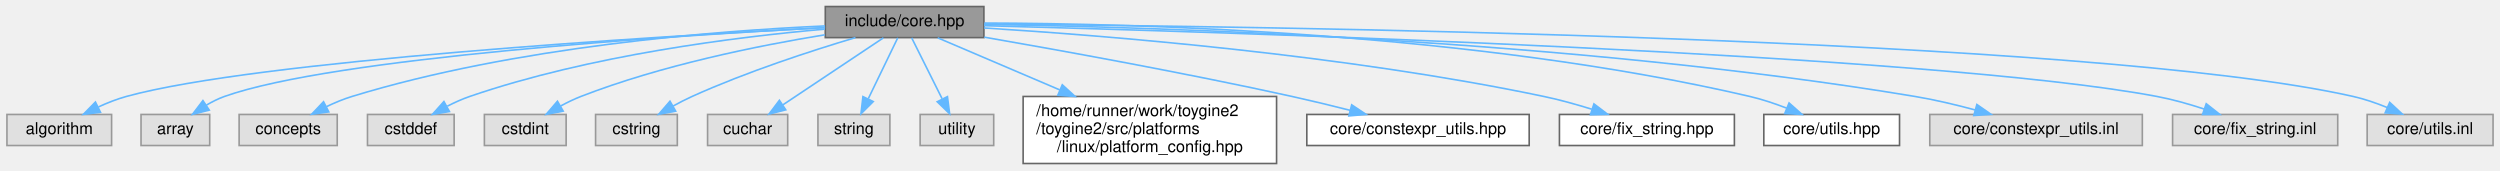
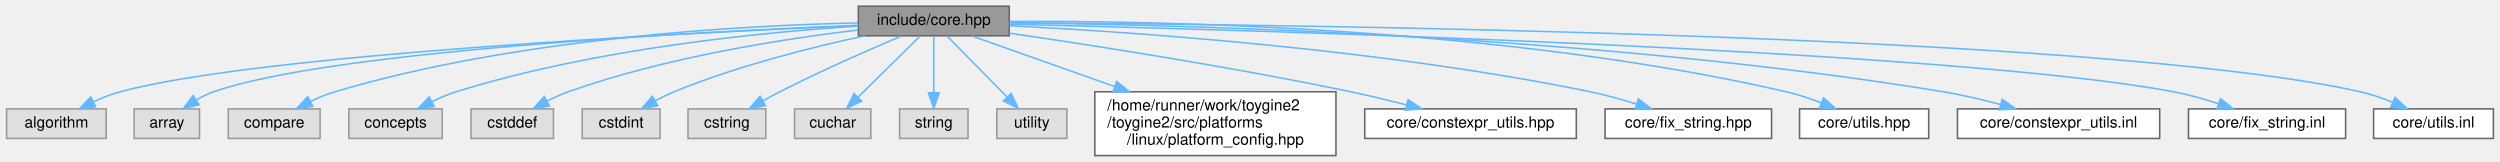
- <svg xmlns="http://www.w3.org/2000/svg" xmlns:xlink="http://www.w3.org/1999/xlink" width="1529pt" height="104pt" viewBox="0.00 0.00 1528.50 104.00">
+ <svg xmlns="http://www.w3.org/2000/svg" xmlns:xlink="http://www.w3.org/1999/xlink" width="1607pt" height="104pt" viewBox="0.00 0.00 1606.50 104.00">
  <g id="graph0" class="graph" transform="scale(1 1) rotate(0) translate(4 100)">
    <g id="Node000001" class="node">
      <g id="a_Node000001">
        <a xlink:title=" ">
-           <polygon fill="#999999" stroke="#666666" points="597.5,-96 500.5,-96 500.5,-77 597.5,-77 597.5,-96" />
-           <text text-anchor="middle" x="549" y="-84" font-family="Helvetica,sans-Serif" font-size="10.00">include/core.hpp</text>
+           <polygon fill="#999999" stroke="#666666" points="644.5,-96 547.5,-96 547.5,-77 644.5,-77 644.5,-96" />
+           <text text-anchor="middle" x="596" y="-84" font-family="Helvetica,sans-Serif" font-size="10.00">include/core.hpp</text>
        </a>
      </g>
    </g>
    <g id="Node000002" class="node">
      <g id="a_Node000002">
        <a xlink:title=" ">
          <polygon fill="#e0e0e0" stroke="#999999" points="64,-30 0,-30 0,-11 64,-11 64,-30" />
          <text text-anchor="middle" x="32" y="-18" font-family="Helvetica,sans-Serif" font-size="10.00">algorithm</text>
        </a>
      </g>
    </g>
    <g id="edge1_Node000001_Node000002" class="edge">
      <g id="a_edge1_Node000001_Node000002">
        <a xlink:title=" ">
-           <path fill="none" stroke="#63b8ff" d="M500.16,-83.1C395.48,-77.61 152.52,-62.89 73,-41 67.3,-39.43 61.42,-37.11 55.96,-34.61" />
-           <polygon fill="#63b8ff" stroke="#63b8ff" points="57.21,-31.32 46.7,-30.04 54.12,-37.6 57.21,-31.32" />
+           <path fill="none" stroke="#63b8ff" d="M547.45,-83.59C435.43,-78.82 161.73,-65.02 73,-41 67.29,-39.46 61.41,-37.14 55.95,-34.64" />
+           <polygon fill="#63b8ff" stroke="#63b8ff" points="57.21,-31.36 46.69,-30.07 54.11,-37.64 57.21,-31.36" />
        </a>
      </g>
    </g>
    <g id="Node000003" class="node">
      <g id="a_Node000003">
        <a xlink:title=" ">
          <polygon fill="#e0e0e0" stroke="#999999" points="124,-30 82,-30 82,-11 124,-11 124,-30" />
          <text text-anchor="middle" x="103" y="-18" font-family="Helvetica,sans-Serif" font-size="10.00">array</text>
        </a>
      </g>
    </g>
    <g id="edge2_Node000001_Node000003" class="edge">
      <g id="a_edge2_Node000001_Node000003">
        <a xlink:title=" ">
-           <path fill="none" stroke="#63b8ff" d="M500.4,-83.14C405.64,-78.09 199.64,-64.68 133,-41 129.27,-39.67 125.54,-37.8 122.03,-35.73" />
-           <polygon fill="#63b8ff" stroke="#63b8ff" points="123.73,-32.66 113.46,-30.05 119.86,-38.49 123.73,-32.66" />
+           <path fill="none" stroke="#63b8ff" d="M547.48,-83.76C444.76,-79.6 208.57,-67.4 133,-41 129.26,-39.69 125.52,-37.83 122.02,-35.76" />
+           <polygon fill="#63b8ff" stroke="#63b8ff" points="123.72,-32.69 113.45,-30.08 119.85,-38.52 123.72,-32.69" />
        </a>
      </g>
    </g>
    <g id="Node000004" class="node">
      <g id="a_Node000004">
        <a xlink:title=" ">
-           <polygon fill="#e0e0e0" stroke="#999999" points="202,-30 142,-30 142,-11 202,-11 202,-30" />
-           <text text-anchor="middle" x="172" y="-18" font-family="Helvetica,sans-Serif" font-size="10.00">concepts</text>
+           <polygon fill="#e0e0e0" stroke="#999999" points="201.5,-30 142.5,-30 142.5,-11 201.5,-11 201.5,-30" />
+           <text text-anchor="middle" x="172" y="-18" font-family="Helvetica,sans-Serif" font-size="10.00">compare</text>
        </a>
      </g>
    </g>
    <g id="edge3_Node000001_Node000004" class="edge">
      <g id="a_edge3_Node000001_Node000004">
        <a xlink:title=" ">
-           <path fill="none" stroke="#63b8ff" d="M500.35,-84.14C433.7,-81.16 310.88,-71.6 211,-41 205.8,-39.41 200.44,-37.17 195.42,-34.78" />
-           <polygon fill="#63b8ff" stroke="#63b8ff" points="196.83,-31.56 186.33,-30.11 193.63,-37.79 196.83,-31.56" />
+           <path fill="none" stroke="#63b8ff" d="M547.2,-85.25C473.05,-83.67 328.21,-75.89 211,-41 205.78,-39.45 200.42,-37.23 195.4,-34.84" />
+           <polygon fill="#63b8ff" stroke="#63b8ff" points="196.81,-31.63 186.32,-30.17 193.61,-37.85 196.81,-31.63" />
        </a>
      </g>
    </g>
    <g id="Node000005" class="node">
      <g id="a_Node000005">
        <a xlink:title=" ">
-           <polygon fill="#e0e0e0" stroke="#999999" points="273.5,-30 220.5,-30 220.5,-11 273.5,-11 273.5,-30" />
-           <text text-anchor="middle" x="247" y="-18" font-family="Helvetica,sans-Serif" font-size="10.00">cstddef</text>
+           <polygon fill="#e0e0e0" stroke="#999999" points="280,-30 220,-30 220,-11 280,-11 280,-30" />
+           <text text-anchor="middle" x="250" y="-18" font-family="Helvetica,sans-Serif" font-size="10.00">concepts</text>
        </a>
      </g>
    </g>
    <g id="edge4_Node000001_Node000005" class="edge">
      <g id="a_edge4_Node000001_Node000005">
        <a xlink:title=" ">
-           <path fill="none" stroke="#63b8ff" d="M500.25,-82.19C445.99,-77.41 356.28,-66.19 283,-41 278.41,-39.42 273.72,-37.3 269.29,-35.04" />
-           <polygon fill="#63b8ff" stroke="#63b8ff" points="270.64,-31.78 260.19,-30.01 267.25,-37.91 270.64,-31.78" />
+           <path fill="none" stroke="#63b8ff" d="M547.35,-83.24C485.91,-79.3 377.52,-68.75 289,-41 283.81,-39.37 278.45,-37.12 273.44,-34.72" />
+           <polygon fill="#63b8ff" stroke="#63b8ff" points="274.85,-31.51 264.35,-30.06 271.65,-37.74 274.85,-31.51" />
        </a>
      </g>
    </g>
    <g id="Node000006" class="node">
      <g id="a_Node000006">
        <a xlink:title=" ">
-           <polygon fill="#e0e0e0" stroke="#999999" points="342,-30 292,-30 292,-11 342,-11 342,-30" />
-           <text text-anchor="middle" x="317" y="-18" font-family="Helvetica,sans-Serif" font-size="10.00">cstdint</text>
+           <polygon fill="#e0e0e0" stroke="#999999" points="351.5,-30 298.5,-30 298.5,-11 351.5,-11 351.5,-30" />
+           <text text-anchor="middle" x="325" y="-18" font-family="Helvetica,sans-Serif" font-size="10.00">cstddef</text>
        </a>
      </g>
    </g>
    <g id="edge5_Node000001_Node000006" class="edge">
      <g id="a_edge5_Node000001_Node000006">
        <a xlink:title=" ">
-           <path fill="none" stroke="#63b8ff" d="M500.2,-78.72C459.37,-72.06 400.09,-60.09 351,-41 346.86,-39.39 342.62,-37.33 338.61,-35.16" />
-           <polygon fill="#63b8ff" stroke="#63b8ff" points="340.19,-32.04 329.78,-30.05 336.68,-38.09 340.19,-32.04" />
+           <path fill="none" stroke="#63b8ff" d="M547.14,-80.71C498.79,-74.94 423.2,-63.13 361,-41 356.51,-39.4 351.9,-37.3 347.54,-35.08" />
+           <polygon fill="#63b8ff" stroke="#63b8ff" points="349,-31.88 338.55,-30.14 345.63,-38.02 349,-31.88" />
        </a>
      </g>
    </g>
    <g id="Node000007" class="node">
      <g id="a_Node000007">
        <a xlink:title=" ">
-           <polygon fill="#e0e0e0" stroke="#999999" points="410,-30 360,-30 360,-11 410,-11 410,-30" />
-           <text text-anchor="middle" x="385" y="-18" font-family="Helvetica,sans-Serif" font-size="10.00">cstring</text>
+           <polygon fill="#e0e0e0" stroke="#999999" points="420,-30 370,-30 370,-11 420,-11 420,-30" />
+           <text text-anchor="middle" x="395" y="-18" font-family="Helvetica,sans-Serif" font-size="10.00">cstdint</text>
        </a>
      </g>
    </g>
    <g id="edge6_Node000001_Node000007" class="edge">
      <g id="a_edge6_Node000001_Node000007">
        <a xlink:title=" ">
-           <path fill="none" stroke="#63b8ff" d="M518.95,-77C492.19,-69.01 452.25,-56.06 419,-41 415.2,-39.28 411.28,-37.27 407.5,-35.2" />
-           <polygon fill="#63b8ff" stroke="#63b8ff" points="409,-32.02 398.58,-30.08 405.51,-38.1 409,-32.02" />
+           <path fill="none" stroke="#63b8ff" d="M551.73,-77C517.46,-69.64 469.23,-57.56 429,-41 424.97,-39.34 420.82,-37.29 416.87,-35.14" />
+           <polygon fill="#63b8ff" stroke="#63b8ff" points="418.57,-32.08 408.16,-30.12 415.07,-38.15 418.57,-32.08" />
        </a>
      </g>
    </g>
    <g id="Node000008" class="node">
      <g id="a_Node000008">
        <a xlink:title=" ">
-           <polygon fill="#e0e0e0" stroke="#999999" points="477.5,-30 428.5,-30 428.5,-11 477.5,-11 477.5,-30" />
-           <text text-anchor="middle" x="453" y="-18" font-family="Helvetica,sans-Serif" font-size="10.00">cuchar</text>
+           <polygon fill="#e0e0e0" stroke="#999999" points="488,-30 438,-30 438,-11 488,-11 488,-30" />
+           <text text-anchor="middle" x="463" y="-18" font-family="Helvetica,sans-Serif" font-size="10.00">cstring</text>
        </a>
      </g>
    </g>
    <g id="edge7_Node000001_Node000008" class="edge">
      <g id="a_edge7_Node000001_Node000008">
        <a xlink:title=" ">
-           <path fill="none" stroke="#63b8ff" d="M536.05,-76.87C520.31,-66.37 493.5,-48.5 474.6,-35.9" />
-           <polygon fill="#63b8ff" stroke="#63b8ff" points="476.31,-32.83 466.05,-30.2 472.43,-38.66 476.31,-32.83" />
+           <path fill="none" stroke="#63b8ff" d="M575.24,-76.88C555.02,-68.31 523.52,-54.53 497,-41 493.52,-39.23 489.9,-37.27 486.36,-35.3" />
+           <polygon fill="#63b8ff" stroke="#63b8ff" points="487.81,-32.09 477.39,-30.17 484.33,-38.17 487.81,-32.09" />
        </a>
      </g>
    </g>
    <g id="Node000009" class="node">
      <g id="a_Node000009">
        <a xlink:title=" ">
-           <polygon fill="#e0e0e0" stroke="#999999" points="540,-30 496,-30 496,-11 540,-11 540,-30" />
-           <text text-anchor="middle" x="518" y="-18" font-family="Helvetica,sans-Serif" font-size="10.00">string</text>
+           <polygon fill="#e0e0e0" stroke="#999999" points="555.5,-30 506.5,-30 506.5,-11 555.5,-11 555.5,-30" />
+           <text text-anchor="middle" x="531" y="-18" font-family="Helvetica,sans-Serif" font-size="10.00">cuchar</text>
        </a>
      </g>
    </g>
    <g id="edge8_Node000001_Node000009" class="edge">
      <g id="a_edge8_Node000001_Node000009">
        <a xlink:title=" ">
-           <path fill="none" stroke="#63b8ff" d="M544.82,-76.87C540.22,-67.38 532.71,-51.86 526.8,-39.66" />
-           <polygon fill="#63b8ff" stroke="#63b8ff" points="529.82,-37.88 522.31,-30.41 523.52,-40.93 529.82,-37.88" />
+           <path fill="none" stroke="#63b8ff" d="M587.23,-76.87C577.02,-66.81 559.92,-49.98 547.26,-37.51" />
+           <polygon fill="#63b8ff" stroke="#63b8ff" points="549.63,-34.93 540.04,-30.41 544.71,-39.92 549.63,-34.93" />
        </a>
      </g>
    </g>
    <g id="Node000010" class="node">
      <g id="a_Node000010">
        <a xlink:title=" ">
-           <polygon fill="#e0e0e0" stroke="#999999" points="603.5,-30 558.5,-30 558.5,-11 603.5,-11 603.5,-30" />
-           <text text-anchor="middle" x="581" y="-18" font-family="Helvetica,sans-Serif" font-size="10.00">utility</text>
+           <polygon fill="#e0e0e0" stroke="#999999" points="618,-30 574,-30 574,-11 618,-11 618,-30" />
+           <text text-anchor="middle" x="596" y="-18" font-family="Helvetica,sans-Serif" font-size="10.00">string</text>
        </a>
      </g>
    </g>
    <g id="edge9_Node000001_Node000010" class="edge">
      <g id="a_edge9_Node000001_Node000010">
        <a xlink:title=" ">
-           <path fill="none" stroke="#63b8ff" d="M553.32,-76.87C558.06,-67.38 565.82,-51.86 571.92,-39.66" />
-           <polygon fill="#63b8ff" stroke="#63b8ff" points="575.21,-40.91 576.55,-30.41 568.94,-37.78 575.21,-40.91" />
+           <path fill="none" stroke="#63b8ff" d="M596,-76.87C596,-67.66 596,-52.79 596,-40.77" />
+           <polygon fill="#63b8ff" stroke="#63b8ff" points="599.5,-40.41 596,-30.41 592.5,-40.41 599.5,-40.41" />
        </a>
      </g>
    </g>
    <g id="Node000011" class="node">
      <g id="a_Node000011">
-         <a xlink:href="../../dd/d9e/linux_2platform__config_8hpp.html" target="_top" xlink:title="additional linux platform header">
-           <polygon fill="white" stroke="#666666" points="776.5,-41 621.5,-41 621.5,0 776.5,0 776.5,-41" />
-           <text text-anchor="start" x="629.5" y="-29" font-family="Helvetica,sans-Serif" font-size="10.00">/home/runner/work/toygine2</text>
-           <text text-anchor="start" x="629.5" y="-18" font-family="Helvetica,sans-Serif" font-size="10.00">/toygine2/src/platforms</text>
-           <text text-anchor="middle" x="699" y="-7" font-family="Helvetica,sans-Serif" font-size="10.00">/linux/platform_config.hpp</text>
+         <a xlink:title=" ">
+           <polygon fill="#e0e0e0" stroke="#999999" points="681.5,-30 636.5,-30 636.5,-11 681.5,-11 681.5,-30" />
+           <text text-anchor="middle" x="659" y="-18" font-family="Helvetica,sans-Serif" font-size="10.00">utility</text>
        </a>
      </g>
    </g>
    <g id="edge10_Node000001_Node000011" class="edge">
      <g id="a_edge10_Node000001_Node000011">
        <a xlink:title=" ">
-           <path fill="none" stroke="#63b8ff" d="M569.23,-76.87C588.32,-68.72 617.81,-56.14 643.86,-45.03" />
-           <polygon fill="#63b8ff" stroke="#63b8ff" points="645.45,-48.15 653.28,-41.01 642.7,-41.71 645.45,-48.15" />
+           <path fill="none" stroke="#63b8ff" d="M604.5,-76.87C614.3,-66.9 630.66,-50.29 642.89,-37.86" />
+           <polygon fill="#63b8ff" stroke="#63b8ff" points="645.71,-39.99 650.23,-30.41 640.72,-35.08 645.71,-39.99" />
        </a>
      </g>
    </g>
    <g id="Node000012" class="node">
      <g id="a_Node000012">
-         <a xlink:href="../../d4/dc0/constexpr__utils_8hpp.html" target="_top" xlink:title="Constexpr utility functions for compile-time operations.">
-           <polygon fill="white" stroke="#666666" points="931,-30 795,-30 795,-11 931,-11 931,-30" />
-           <text text-anchor="middle" x="863" y="-18" font-family="Helvetica,sans-Serif" font-size="10.00">core/constexpr_utils.hpp</text>
+         <a xlink:href="../../dd/d9e/linux_2platform__config_8hpp.html" target="_top" xlink:title="additional linux platform header">
+           <polygon fill="white" stroke="#666666" points="854.5,-41 699.5,-41 699.5,0 854.5,0 854.5,-41" />
+           <text text-anchor="start" x="707.5" y="-29" font-family="Helvetica,sans-Serif" font-size="10.00">/home/runner/work/toygine2</text>
+           <text text-anchor="start" x="707.5" y="-18" font-family="Helvetica,sans-Serif" font-size="10.00">/toygine2/src/platforms</text>
+           <text text-anchor="middle" x="777" y="-7" font-family="Helvetica,sans-Serif" font-size="10.00">/linux/platform_config.hpp</text>
        </a>
      </g>
    </g>
    <g id="edge11_Node000001_Node000012" class="edge">
      <g id="a_edge11_Node000001_Node000012">
        <a xlink:title=" ">
-           <path fill="none" stroke="#63b8ff" d="M597.75,-77.26C645.79,-68.93 721.2,-55.27 786,-41 797.56,-38.45 810.03,-35.42 821.49,-32.52" />
-           <polygon fill="#63b8ff" stroke="#63b8ff" points="822.45,-35.89 831.26,-30.01 820.71,-29.11 822.45,-35.89" />
+           <path fill="none" stroke="#63b8ff" d="M620.41,-76.87C643.85,-68.58 680.28,-55.7 712.11,-44.44" />
+           <polygon fill="#63b8ff" stroke="#63b8ff" points="713.56,-47.64 721.83,-41.01 711.23,-41.04 713.56,-47.64" />
        </a>
      </g>
    </g>
    <g id="Node000013" class="node">
      <g id="a_Node000013">
-         <a xlink:href="../../d0/d46/fix__string_8hpp.html" target="_top" xlink:title="Template string class with fixed-size character buffer.">
-           <polygon fill="white" stroke="#666666" points="1056.5,-30 949.5,-30 949.5,-11 1056.5,-11 1056.5,-30" />
-           <text text-anchor="middle" x="1003" y="-18" font-family="Helvetica,sans-Serif" font-size="10.00">core/fix_string.hpp</text>
+         <a xlink:href="../../d4/dc0/constexpr__utils_8hpp.html" target="_top" xlink:title="Constexpr utility functions for compile-time operations.">
+           <polygon fill="white" stroke="#666666" points="1009,-30 873,-30 873,-11 1009,-11 1009,-30" />
+           <text text-anchor="middle" x="941" y="-18" font-family="Helvetica,sans-Serif" font-size="10.00">core/constexpr_utils.hpp</text>
        </a>
      </g>
    </g>
    <g id="edge12_Node000001_Node000013" class="edge">
      <g id="a_edge12_Node000001_Node000013">
        <a xlink:title=" ">
-           <path fill="none" stroke="#63b8ff" d="M597.62,-82.89C672.02,-78.25 818.31,-66.52 940,-41 949.63,-38.98 959.89,-36.12 969.28,-33.21" />
-           <polygon fill="#63b8ff" stroke="#63b8ff" points="970.6,-36.46 979.05,-30.07 968.45,-29.8 970.6,-36.46" />
+           <path fill="none" stroke="#63b8ff" d="M644.64,-78.67C698.51,-70.82 787.83,-56.94 864,-41 875.69,-38.55 888.29,-35.53 899.84,-32.6" />
+           <polygon fill="#63b8ff" stroke="#63b8ff" points="900.86,-35.95 909.67,-30.07 899.11,-29.17 900.86,-35.95" />
        </a>
      </g>
    </g>
    <g id="Node000014" class="node">
      <g id="a_Node000014">
-         <a xlink:href="../../df/d93/utils_8hpp.html" target="_top" xlink:title="Core utility functions for string manipulation, encoding conversion, and number formatting.">
-           <polygon fill="white" stroke="#666666" points="1157.5,-30 1074.5,-30 1074.5,-11 1157.5,-11 1157.5,-30" />
-           <text text-anchor="middle" x="1116" y="-18" font-family="Helvetica,sans-Serif" font-size="10.00">core/utils.hpp</text>
+         <a xlink:href="../../d0/d46/fix__string_8hpp.html" target="_top" xlink:title="Template string class with fixed-size character buffer.">
+           <polygon fill="white" stroke="#666666" points="1134.5,-30 1027.5,-30 1027.5,-11 1134.5,-11 1134.5,-30" />
+           <text text-anchor="middle" x="1081" y="-18" font-family="Helvetica,sans-Serif" font-size="10.00">core/fix_string.hpp</text>
        </a>
      </g>
    </g>
    <g id="edge13_Node000001_Node000014" class="edge">
      <g id="a_edge13_Node000001_Node000014">
        <a xlink:title=" ">
-           <path fill="none" stroke="#63b8ff" d="M597.83,-85.91C690.42,-85.67 897.32,-80.29 1066,-41 1073.49,-39.26 1081.34,-36.61 1088.55,-33.83" />
-           <polygon fill="#63b8ff" stroke="#63b8ff" points="1089.94,-37.04 1097.88,-30.02 1087.3,-30.56 1089.94,-37.04" />
+           <path fill="none" stroke="#63b8ff" d="M644.57,-83.46C723.57,-79.45 884.5,-68.43 1018,-41 1027.82,-38.98 1038.3,-36.06 1047.83,-33.09" />
+           <polygon fill="#63b8ff" stroke="#63b8ff" points="1048.91,-36.42 1057.35,-30.02 1046.76,-29.76 1048.91,-36.42" />
        </a>
      </g>
    </g>
    <g id="Node000015" class="node">
      <g id="a_Node000015">
-         <a xlink:title=" ">
-           <polygon fill="#e0e0e0" stroke="#999999" points="1306,-30 1176,-30 1176,-11 1306,-11 1306,-30" />
-           <text text-anchor="middle" x="1241" y="-18" font-family="Helvetica,sans-Serif" font-size="10.00">core/constexpr_utils.inl</text>
+         <a xlink:href="../../df/d93/utils_8hpp.html" target="_top" xlink:title="Core utility functions for string manipulation, encoding conversion, and number formatting.">
+           <polygon fill="white" stroke="#666666" points="1235.5,-30 1152.5,-30 1152.5,-11 1235.5,-11 1235.5,-30" />
+           <text text-anchor="middle" x="1194" y="-18" font-family="Helvetica,sans-Serif" font-size="10.00">core/utils.hpp</text>
        </a>
      </g>
    </g>
    <g id="edge14_Node000001_Node000015" class="edge">
      <g id="a_edge14_Node000001_Node000015">
        <a xlink:title=" ">
-           <path fill="none" stroke="#63b8ff" d="M597.84,-85.06C702.75,-83.43 957.16,-75.89 1167,-41 1179.06,-38.99 1192.02,-35.91 1203.66,-32.78" />
-           <polygon fill="#63b8ff" stroke="#63b8ff" points="1204.81,-36.1 1213.5,-30.05 1202.93,-29.35 1204.81,-36.1" />
+           <path fill="none" stroke="#63b8ff" d="M644.73,-86.25C741.32,-86.7 963.32,-82.63 1144,-41 1151.49,-39.27 1159.35,-36.64 1166.55,-33.85" />
+           <polygon fill="#63b8ff" stroke="#63b8ff" points="1167.95,-37.06 1175.88,-30.04 1165.3,-30.58 1167.95,-37.06" />
        </a>
      </g>
    </g>
    <g id="Node000016" class="node">
      <g id="a_Node000016">
-         <a xlink:title=" ">
-           <polygon fill="#e0e0e0" stroke="#999999" points="1425.5,-30 1324.5,-30 1324.5,-11 1425.5,-11 1425.5,-30" />
-           <text text-anchor="middle" x="1375" y="-18" font-family="Helvetica,sans-Serif" font-size="10.00">core/fix_string.inl</text>
+         <a xlink:href="../../dc/d28/constexpr__utils_8inl.html" target="_top" xlink:title="Inline implementations for constexpr utility functions.">
+           <polygon fill="white" stroke="#666666" points="1384,-30 1254,-30 1254,-11 1384,-11 1384,-30" />
+           <text text-anchor="middle" x="1319" y="-18" font-family="Helvetica,sans-Serif" font-size="10.00">core/constexpr_utils.inl</text>
        </a>
      </g>
    </g>
    <g id="edge15_Node000001_Node000016" class="edge">
      <g id="a_edge15_Node000001_Node000016">
        <a xlink:title=" ">
-           <path fill="none" stroke="#63b8ff" d="M597.58,-84.3C743.52,-80.45 1176.48,-67.08 1315,-41 1324.56,-39.2 1334.72,-36.3 1343.9,-33.28" />
-           <polygon fill="#63b8ff" stroke="#63b8ff" points="1345.09,-36.57 1353.41,-30 1342.81,-29.95 1345.09,-36.57" />
+           <path fill="none" stroke="#63b8ff" d="M644.8,-85.29C753.4,-84.15 1022.96,-77.53 1245,-41 1257.07,-39.01 1270.02,-35.94 1281.67,-32.81" />
+           <polygon fill="#63b8ff" stroke="#63b8ff" points="1282.81,-36.12 1291.51,-30.07 1280.94,-29.38 1282.81,-36.12" />
        </a>
      </g>
    </g>
    <g id="Node000017" class="node">
      <g id="a_Node000017">
-         <a xlink:title=" ">
-           <polygon fill="#e0e0e0" stroke="#999999" points="1520.5,-30 1443.5,-30 1443.5,-11 1520.5,-11 1520.5,-30" />
-           <text text-anchor="middle" x="1482" y="-18" font-family="Helvetica,sans-Serif" font-size="10.00">core/utils.inl</text>
+         <a xlink:href="../../db/d84/fix__string_8inl.html" target="_top" xlink:title="Inline implementations for FixString template class.">
+           <polygon fill="white" stroke="#666666" points="1503.5,-30 1402.5,-30 1402.5,-11 1503.5,-11 1503.5,-30" />
+           <text text-anchor="middle" x="1453" y="-18" font-family="Helvetica,sans-Serif" font-size="10.00">core/fix_string.inl</text>
        </a>
      </g>
    </g>
    <g id="edge16_Node000001_Node000017" class="edge">
      <g id="a_edge16_Node000001_Node000017">
        <a xlink:title=" ">
-           <path fill="none" stroke="#63b8ff" d="M597.75,-85.24C758.94,-84.04 1273.58,-77.39 1435,-41 1441.95,-39.43 1449.18,-36.92 1455.83,-34.21" />
-           <polygon fill="#63b8ff" stroke="#63b8ff" points="1457.29,-37.39 1465.06,-30.19 1454.49,-30.98 1457.29,-37.39" />
+           <path fill="none" stroke="#63b8ff" d="M644.68,-84.43C794.66,-80.87 1248.27,-68.09 1393,-41 1402.57,-39.21 1412.72,-36.31 1421.9,-33.29" />
+           <polygon fill="#63b8ff" stroke="#63b8ff" points="1423.1,-36.58 1431.41,-30.02 1420.81,-29.97 1423.1,-36.58" />
+         </a>
+       </g>
+     </g>
+     <g id="Node000018" class="node">
+       <g id="a_Node000018">
+         <a xlink:href="../../df/d7d/utils_8inl.html" target="_top" xlink:title="Inline implementations of core utility functions for string manipulation and encoding conversion.">
+           <polygon fill="white" stroke="#666666" points="1598.5,-30 1521.5,-30 1521.5,-11 1598.5,-11 1598.5,-30" />
+           <text text-anchor="middle" x="1560" y="-18" font-family="Helvetica,sans-Serif" font-size="10.00">core/utils.inl</text>
+         </a>
+       </g>
+     </g>
+     <g id="edge17_Node000001_Node000018" class="edge">
+       <g id="a_edge17_Node000001_Node000018">
+         <a xlink:title=" ">
+           <path fill="none" stroke="#63b8ff" d="M644.72,-85.34C809.55,-84.45 1345.33,-78.65 1513,-41 1519.95,-39.44 1527.18,-36.93 1533.83,-34.22" />
+           <polygon fill="#63b8ff" stroke="#63b8ff" points="1535.29,-37.4 1543.06,-30.2 1532.49,-30.99 1535.29,-37.4" />
        </a>
      </g>
    </g>
  </g>
</svg>
